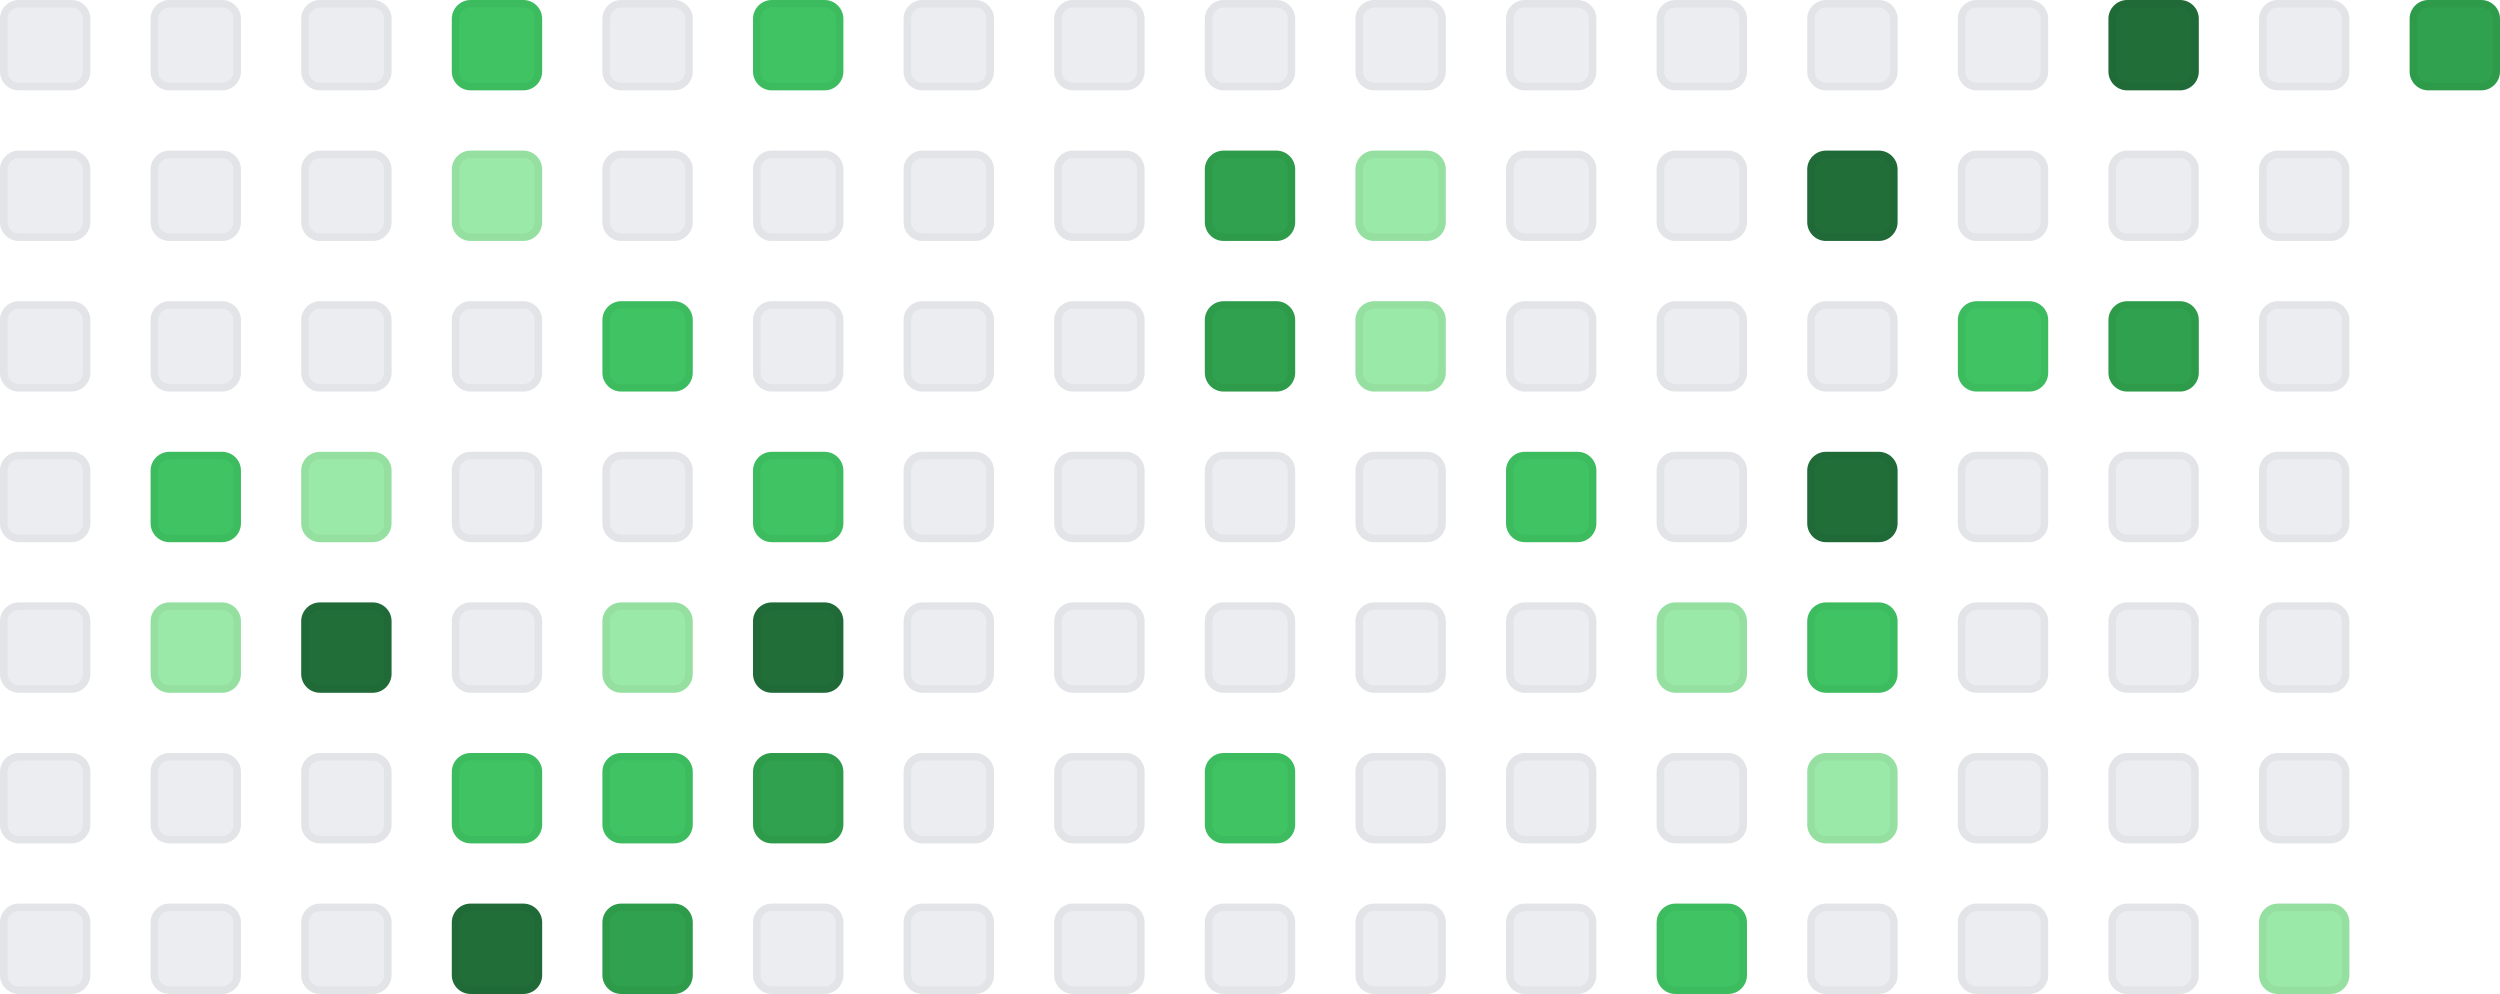
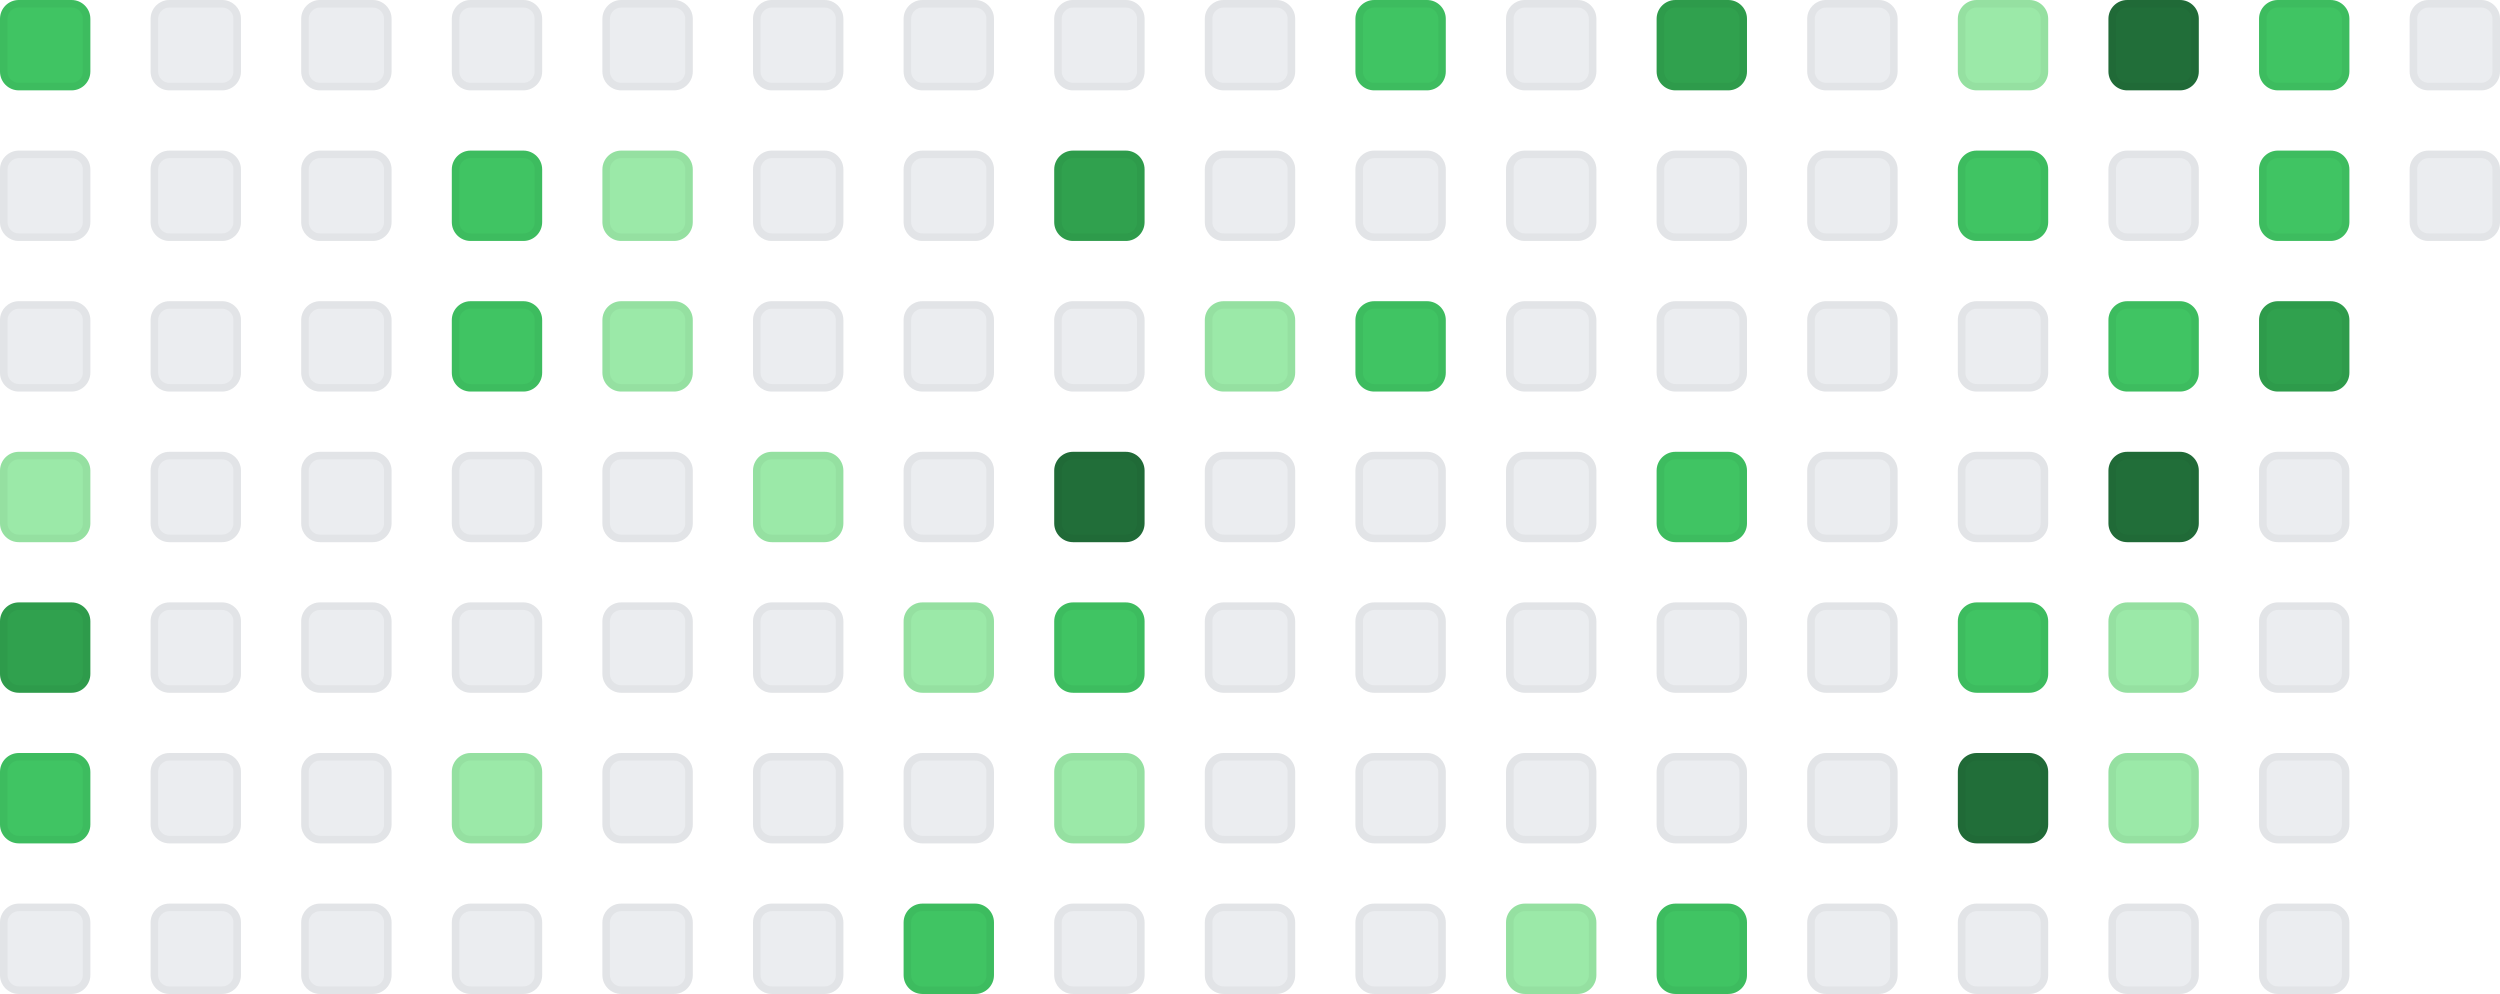
<svg xmlns="http://www.w3.org/2000/svg" width="100%" height="100%" viewBox="0 0 332 132" fill="none" preserveAspectRatio="xMaxYMax meet">
-   <text x="12" y="-8" font-size="12" text-anchor="middle" fill="rgba(0,0,0,0.4)">Jan</text>
-   <text x="112" y="-8" font-size="12" text-anchor="middle" fill="rgba(0,0,0,0.4)">Feb</text>
-   <text x="192" y="-8" font-size="12" text-anchor="middle" fill="rgba(0,0,0,0.4)">Mar</text>
-   <text x="272" y="-8" font-size="12" text-anchor="middle" fill="rgba(0,0,0,0.4)">Apr</text>
-   <rect x="0" y="0" width="12" height="12" rx="2.5" fill="#ebedf0" />
+   <text x="12" y="-8" font-size="12" text-anchor="middle" fill="rgba(0,0,0,0.4)">Feb</text>
+   <text x="92" y="-8" font-size="12" text-anchor="middle" fill="rgba(0,0,0,0.4)">Mar</text>
+   <text x="172" y="-8" font-size="12" text-anchor="middle" fill="rgba(0,0,0,0.4)">Apr</text>
+   <text x="272" y="-8" font-size="12" text-anchor="middle" fill="rgba(0,0,0,0.4)">May</text>
+   <rect x="0" y="0" width="12" height="12" rx="2.5" fill="#40c463" />
  <rect x="0.5" y="0.5" width="11" height="11" rx="2" stroke-width="1" stroke="rgba(0,0,0,0.04)" />
  <rect x="0" y="20" width="12" height="12" rx="2.5" fill="#ebedf0" />
  <rect x="0.5" y="20.5" width="11" height="11" rx="2" stroke-width="1" stroke="rgba(0,0,0,0.04)" />
  <rect x="0" y="40" width="12" height="12" rx="2.5" fill="#ebedf0" />
  <rect x="0.5" y="40.5" width="11" height="11" rx="2" stroke-width="1" stroke="rgba(0,0,0,0.04)" />
-   <rect x="0" y="60" width="12" height="12" rx="2.5" fill="#ebedf0" />
+   <rect x="0" y="60" width="12" height="12" rx="2.5" fill="#9be9a8" />
  <rect x="0.5" y="60.5" width="11" height="11" rx="2" stroke-width="1" stroke="rgba(0,0,0,0.04)" />
-   <rect x="0" y="80" width="12" height="12" rx="2.5" fill="#ebedf0" />
+   <rect x="0" y="80" width="12" height="12" rx="2.5" fill="#30a14e" />
  <rect x="0.5" y="80.5" width="11" height="11" rx="2" stroke-width="1" stroke="rgba(0,0,0,0.04)" />
-   <rect x="0" y="100" width="12" height="12" rx="2.5" fill="#ebedf0" />
+   <rect x="0" y="100" width="12" height="12" rx="2.5" fill="#40c463" />
  <rect x="0.5" y="100.5" width="11" height="11" rx="2" stroke-width="1" stroke="rgba(0,0,0,0.04)" />
  <rect x="0" y="120" width="12" height="12" rx="2.5" fill="#ebedf0" />
  <rect x="0.5" y="120.5" width="11" height="11" rx="2" stroke-width="1" stroke="rgba(0,0,0,0.04)" />
  <rect x="20" y="0" width="12" height="12" rx="2.5" fill="#ebedf0" />
  <rect x="20.5" y="0.5" width="11" height="11" rx="2" stroke-width="1" stroke="rgba(0,0,0,0.04)" />
  <rect x="20" y="20" width="12" height="12" rx="2.5" fill="#ebedf0" />
  <rect x="20.5" y="20.5" width="11" height="11" rx="2" stroke-width="1" stroke="rgba(0,0,0,0.04)" />
  <rect x="20" y="40" width="12" height="12" rx="2.5" fill="#ebedf0" />
  <rect x="20.5" y="40.5" width="11" height="11" rx="2" stroke-width="1" stroke="rgba(0,0,0,0.04)" />
-   <rect x="20" y="60" width="12" height="12" rx="2.5" fill="#40c463" />
+   <rect x="20" y="60" width="12" height="12" rx="2.5" fill="#ebedf0" />
  <rect x="20.5" y="60.5" width="11" height="11" rx="2" stroke-width="1" stroke="rgba(0,0,0,0.04)" />
-   <rect x="20" y="80" width="12" height="12" rx="2.5" fill="#9be9a8" />
+   <rect x="20" y="80" width="12" height="12" rx="2.5" fill="#ebedf0" />
  <rect x="20.5" y="80.5" width="11" height="11" rx="2" stroke-width="1" stroke="rgba(0,0,0,0.04)" />
  <rect x="20" y="100" width="12" height="12" rx="2.5" fill="#ebedf0" />
  <rect x="20.5" y="100.5" width="11" height="11" rx="2" stroke-width="1" stroke="rgba(0,0,0,0.04)" />
  <rect x="20" y="120" width="12" height="12" rx="2.5" fill="#ebedf0" />
  <rect x="20.5" y="120.5" width="11" height="11" rx="2" stroke-width="1" stroke="rgba(0,0,0,0.04)" />
  <rect x="40" y="0" width="12" height="12" rx="2.5" fill="#ebedf0" />
  <rect x="40.5" y="0.5" width="11" height="11" rx="2" stroke-width="1" stroke="rgba(0,0,0,0.04)" />
  <rect x="40" y="20" width="12" height="12" rx="2.5" fill="#ebedf0" />
  <rect x="40.5" y="20.5" width="11" height="11" rx="2" stroke-width="1" stroke="rgba(0,0,0,0.04)" />
  <rect x="40" y="40" width="12" height="12" rx="2.5" fill="#ebedf0" />
  <rect x="40.5" y="40.5" width="11" height="11" rx="2" stroke-width="1" stroke="rgba(0,0,0,0.04)" />
-   <rect x="40" y="60" width="12" height="12" rx="2.5" fill="#9be9a8" />
+   <rect x="40" y="60" width="12" height="12" rx="2.5" fill="#ebedf0" />
  <rect x="40.5" y="60.5" width="11" height="11" rx="2" stroke-width="1" stroke="rgba(0,0,0,0.04)" />
-   <rect x="40" y="80" width="12" height="12" rx="2.5" fill="#216e39" />
+   <rect x="40" y="80" width="12" height="12" rx="2.5" fill="#ebedf0" />
  <rect x="40.5" y="80.5" width="11" height="11" rx="2" stroke-width="1" stroke="rgba(0,0,0,0.04)" />
  <rect x="40" y="100" width="12" height="12" rx="2.5" fill="#ebedf0" />
  <rect x="40.5" y="100.5" width="11" height="11" rx="2" stroke-width="1" stroke="rgba(0,0,0,0.04)" />
  <rect x="40" y="120" width="12" height="12" rx="2.5" fill="#ebedf0" />
  <rect x="40.5" y="120.5" width="11" height="11" rx="2" stroke-width="1" stroke="rgba(0,0,0,0.04)" />
-   <rect x="60" y="0" width="12" height="12" rx="2.5" fill="#40c463" />
+   <rect x="60" y="0" width="12" height="12" rx="2.5" fill="#ebedf0" />
  <rect x="60.5" y="0.5" width="11" height="11" rx="2" stroke-width="1" stroke="rgba(0,0,0,0.04)" />
-   <rect x="60" y="20" width="12" height="12" rx="2.5" fill="#9be9a8" />
+   <rect x="60" y="20" width="12" height="12" rx="2.5" fill="#40c463" />
  <rect x="60.5" y="20.5" width="11" height="11" rx="2" stroke-width="1" stroke="rgba(0,0,0,0.04)" />
-   <rect x="60" y="40" width="12" height="12" rx="2.5" fill="#ebedf0" />
+   <rect x="60" y="40" width="12" height="12" rx="2.5" fill="#40c463" />
  <rect x="60.5" y="40.5" width="11" height="11" rx="2" stroke-width="1" stroke="rgba(0,0,0,0.04)" />
  <rect x="60" y="60" width="12" height="12" rx="2.5" fill="#ebedf0" />
  <rect x="60.5" y="60.5" width="11" height="11" rx="2" stroke-width="1" stroke="rgba(0,0,0,0.04)" />
  <rect x="60" y="80" width="12" height="12" rx="2.5" fill="#ebedf0" />
  <rect x="60.5" y="80.5" width="11" height="11" rx="2" stroke-width="1" stroke="rgba(0,0,0,0.04)" />
-   <rect x="60" y="100" width="12" height="12" rx="2.5" fill="#40c463" />
+   <rect x="60" y="100" width="12" height="12" rx="2.5" fill="#9be9a8" />
  <rect x="60.5" y="100.5" width="11" height="11" rx="2" stroke-width="1" stroke="rgba(0,0,0,0.04)" />
-   <rect x="60" y="120" width="12" height="12" rx="2.5" fill="#216e39" />
+   <rect x="60" y="120" width="12" height="12" rx="2.5" fill="#ebedf0" />
  <rect x="60.5" y="120.5" width="11" height="11" rx="2" stroke-width="1" stroke="rgba(0,0,0,0.04)" />
  <rect x="80" y="0" width="12" height="12" rx="2.5" fill="#ebedf0" />
  <rect x="80.5" y="0.5" width="11" height="11" rx="2" stroke-width="1" stroke="rgba(0,0,0,0.04)" />
-   <rect x="80" y="20" width="12" height="12" rx="2.5" fill="#ebedf0" />
+   <rect x="80" y="20" width="12" height="12" rx="2.5" fill="#9be9a8" />
  <rect x="80.5" y="20.5" width="11" height="11" rx="2" stroke-width="1" stroke="rgba(0,0,0,0.04)" />
-   <rect x="80" y="40" width="12" height="12" rx="2.5" fill="#40c463" />
+   <rect x="80" y="40" width="12" height="12" rx="2.5" fill="#9be9a8" />
  <rect x="80.5" y="40.5" width="11" height="11" rx="2" stroke-width="1" stroke="rgba(0,0,0,0.04)" />
  <rect x="80" y="60" width="12" height="12" rx="2.5" fill="#ebedf0" />
  <rect x="80.5" y="60.5" width="11" height="11" rx="2" stroke-width="1" stroke="rgba(0,0,0,0.04)" />
-   <rect x="80" y="80" width="12" height="12" rx="2.5" fill="#9be9a8" />
+   <rect x="80" y="80" width="12" height="12" rx="2.5" fill="#ebedf0" />
  <rect x="80.5" y="80.5" width="11" height="11" rx="2" stroke-width="1" stroke="rgba(0,0,0,0.04)" />
-   <rect x="80" y="100" width="12" height="12" rx="2.5" fill="#40c463" />
+   <rect x="80" y="100" width="12" height="12" rx="2.5" fill="#ebedf0" />
  <rect x="80.5" y="100.5" width="11" height="11" rx="2" stroke-width="1" stroke="rgba(0,0,0,0.04)" />
-   <rect x="80" y="120" width="12" height="12" rx="2.5" fill="#30a14e" />
+   <rect x="80" y="120" width="12" height="12" rx="2.5" fill="#ebedf0" />
  <rect x="80.5" y="120.5" width="11" height="11" rx="2" stroke-width="1" stroke="rgba(0,0,0,0.04)" />
-   <rect x="100" y="0" width="12" height="12" rx="2.5" fill="#40c463" />
+   <rect x="100" y="0" width="12" height="12" rx="2.5" fill="#ebedf0" />
  <rect x="100.5" y="0.5" width="11" height="11" rx="2" stroke-width="1" stroke="rgba(0,0,0,0.04)" />
  <rect x="100" y="20" width="12" height="12" rx="2.5" fill="#ebedf0" />
  <rect x="100.5" y="20.5" width="11" height="11" rx="2" stroke-width="1" stroke="rgba(0,0,0,0.04)" />
  <rect x="100" y="40" width="12" height="12" rx="2.5" fill="#ebedf0" />
  <rect x="100.5" y="40.5" width="11" height="11" rx="2" stroke-width="1" stroke="rgba(0,0,0,0.04)" />
-   <rect x="100" y="60" width="12" height="12" rx="2.5" fill="#40c463" />
+   <rect x="100" y="60" width="12" height="12" rx="2.5" fill="#9be9a8" />
  <rect x="100.5" y="60.5" width="11" height="11" rx="2" stroke-width="1" stroke="rgba(0,0,0,0.04)" />
-   <rect x="100" y="80" width="12" height="12" rx="2.5" fill="#216e39" />
+   <rect x="100" y="80" width="12" height="12" rx="2.5" fill="#ebedf0" />
  <rect x="100.5" y="80.5" width="11" height="11" rx="2" stroke-width="1" stroke="rgba(0,0,0,0.04)" />
-   <rect x="100" y="100" width="12" height="12" rx="2.5" fill="#30a14e" />
+   <rect x="100" y="100" width="12" height="12" rx="2.5" fill="#ebedf0" />
  <rect x="100.5" y="100.5" width="11" height="11" rx="2" stroke-width="1" stroke="rgba(0,0,0,0.04)" />
  <rect x="100" y="120" width="12" height="12" rx="2.5" fill="#ebedf0" />
  <rect x="100.5" y="120.5" width="11" height="11" rx="2" stroke-width="1" stroke="rgba(0,0,0,0.04)" />
  <rect x="120" y="0" width="12" height="12" rx="2.5" fill="#ebedf0" />
  <rect x="120.5" y="0.5" width="11" height="11" rx="2" stroke-width="1" stroke="rgba(0,0,0,0.04)" />
  <rect x="120" y="20" width="12" height="12" rx="2.5" fill="#ebedf0" />
  <rect x="120.5" y="20.5" width="11" height="11" rx="2" stroke-width="1" stroke="rgba(0,0,0,0.04)" />
  <rect x="120" y="40" width="12" height="12" rx="2.5" fill="#ebedf0" />
  <rect x="120.5" y="40.5" width="11" height="11" rx="2" stroke-width="1" stroke="rgba(0,0,0,0.04)" />
  <rect x="120" y="60" width="12" height="12" rx="2.5" fill="#ebedf0" />
  <rect x="120.5" y="60.5" width="11" height="11" rx="2" stroke-width="1" stroke="rgba(0,0,0,0.04)" />
-   <rect x="120" y="80" width="12" height="12" rx="2.5" fill="#ebedf0" />
+   <rect x="120" y="80" width="12" height="12" rx="2.5" fill="#9be9a8" />
  <rect x="120.5" y="80.5" width="11" height="11" rx="2" stroke-width="1" stroke="rgba(0,0,0,0.04)" />
  <rect x="120" y="100" width="12" height="12" rx="2.5" fill="#ebedf0" />
  <rect x="120.5" y="100.5" width="11" height="11" rx="2" stroke-width="1" stroke="rgba(0,0,0,0.04)" />
-   <rect x="120" y="120" width="12" height="12" rx="2.5" fill="#ebedf0" />
+   <rect x="120" y="120" width="12" height="12" rx="2.5" fill="#40c463" />
  <rect x="120.5" y="120.5" width="11" height="11" rx="2" stroke-width="1" stroke="rgba(0,0,0,0.04)" />
  <rect x="140" y="0" width="12" height="12" rx="2.5" fill="#ebedf0" />
  <rect x="140.5" y="0.5" width="11" height="11" rx="2" stroke-width="1" stroke="rgba(0,0,0,0.04)" />
-   <rect x="140" y="20" width="12" height="12" rx="2.5" fill="#ebedf0" />
+   <rect x="140" y="20" width="12" height="12" rx="2.5" fill="#30a14e" />
  <rect x="140.5" y="20.5" width="11" height="11" rx="2" stroke-width="1" stroke="rgba(0,0,0,0.04)" />
  <rect x="140" y="40" width="12" height="12" rx="2.5" fill="#ebedf0" />
  <rect x="140.5" y="40.5" width="11" height="11" rx="2" stroke-width="1" stroke="rgba(0,0,0,0.04)" />
-   <rect x="140" y="60" width="12" height="12" rx="2.5" fill="#ebedf0" />
+   <rect x="140" y="60" width="12" height="12" rx="2.5" fill="#216e39" />
  <rect x="140.5" y="60.5" width="11" height="11" rx="2" stroke-width="1" stroke="rgba(0,0,0,0.04)" />
-   <rect x="140" y="80" width="12" height="12" rx="2.5" fill="#ebedf0" />
+   <rect x="140" y="80" width="12" height="12" rx="2.5" fill="#40c463" />
  <rect x="140.5" y="80.5" width="11" height="11" rx="2" stroke-width="1" stroke="rgba(0,0,0,0.04)" />
-   <rect x="140" y="100" width="12" height="12" rx="2.5" fill="#ebedf0" />
+   <rect x="140" y="100" width="12" height="12" rx="2.5" fill="#9be9a8" />
  <rect x="140.5" y="100.5" width="11" height="11" rx="2" stroke-width="1" stroke="rgba(0,0,0,0.04)" />
  <rect x="140" y="120" width="12" height="12" rx="2.5" fill="#ebedf0" />
  <rect x="140.5" y="120.5" width="11" height="11" rx="2" stroke-width="1" stroke="rgba(0,0,0,0.04)" />
  <rect x="160" y="0" width="12" height="12" rx="2.5" fill="#ebedf0" />
  <rect x="160.5" y="0.5" width="11" height="11" rx="2" stroke-width="1" stroke="rgba(0,0,0,0.04)" />
-   <rect x="160" y="20" width="12" height="12" rx="2.5" fill="#30a14e" />
+   <rect x="160" y="20" width="12" height="12" rx="2.5" fill="#ebedf0" />
  <rect x="160.5" y="20.5" width="11" height="11" rx="2" stroke-width="1" stroke="rgba(0,0,0,0.04)" />
-   <rect x="160" y="40" width="12" height="12" rx="2.5" fill="#30a14e" />
+   <rect x="160" y="40" width="12" height="12" rx="2.5" fill="#9be9a8" />
  <rect x="160.5" y="40.5" width="11" height="11" rx="2" stroke-width="1" stroke="rgba(0,0,0,0.04)" />
  <rect x="160" y="60" width="12" height="12" rx="2.5" fill="#ebedf0" />
  <rect x="160.5" y="60.5" width="11" height="11" rx="2" stroke-width="1" stroke="rgba(0,0,0,0.04)" />
  <rect x="160" y="80" width="12" height="12" rx="2.5" fill="#ebedf0" />
  <rect x="160.5" y="80.5" width="11" height="11" rx="2" stroke-width="1" stroke="rgba(0,0,0,0.04)" />
-   <rect x="160" y="100" width="12" height="12" rx="2.5" fill="#40c463" />
+   <rect x="160" y="100" width="12" height="12" rx="2.5" fill="#ebedf0" />
  <rect x="160.5" y="100.5" width="11" height="11" rx="2" stroke-width="1" stroke="rgba(0,0,0,0.04)" />
  <rect x="160" y="120" width="12" height="12" rx="2.5" fill="#ebedf0" />
  <rect x="160.5" y="120.5" width="11" height="11" rx="2" stroke-width="1" stroke="rgba(0,0,0,0.04)" />
-   <rect x="180" y="0" width="12" height="12" rx="2.5" fill="#ebedf0" />
+   <rect x="180" y="0" width="12" height="12" rx="2.5" fill="#40c463" />
  <rect x="180.5" y="0.5" width="11" height="11" rx="2" stroke-width="1" stroke="rgba(0,0,0,0.04)" />
-   <rect x="180" y="20" width="12" height="12" rx="2.5" fill="#9be9a8" />
+   <rect x="180" y="20" width="12" height="12" rx="2.5" fill="#ebedf0" />
  <rect x="180.5" y="20.5" width="11" height="11" rx="2" stroke-width="1" stroke="rgba(0,0,0,0.04)" />
-   <rect x="180" y="40" width="12" height="12" rx="2.5" fill="#9be9a8" />
+   <rect x="180" y="40" width="12" height="12" rx="2.5" fill="#40c463" />
  <rect x="180.5" y="40.5" width="11" height="11" rx="2" stroke-width="1" stroke="rgba(0,0,0,0.04)" />
  <rect x="180" y="60" width="12" height="12" rx="2.5" fill="#ebedf0" />
  <rect x="180.5" y="60.5" width="11" height="11" rx="2" stroke-width="1" stroke="rgba(0,0,0,0.04)" />
  <rect x="180" y="80" width="12" height="12" rx="2.5" fill="#ebedf0" />
  <rect x="180.5" y="80.5" width="11" height="11" rx="2" stroke-width="1" stroke="rgba(0,0,0,0.04)" />
  <rect x="180" y="100" width="12" height="12" rx="2.5" fill="#ebedf0" />
  <rect x="180.5" y="100.5" width="11" height="11" rx="2" stroke-width="1" stroke="rgba(0,0,0,0.04)" />
  <rect x="180" y="120" width="12" height="12" rx="2.5" fill="#ebedf0" />
  <rect x="180.5" y="120.5" width="11" height="11" rx="2" stroke-width="1" stroke="rgba(0,0,0,0.04)" />
  <rect x="200" y="0" width="12" height="12" rx="2.5" fill="#ebedf0" />
  <rect x="200.5" y="0.5" width="11" height="11" rx="2" stroke-width="1" stroke="rgba(0,0,0,0.04)" />
  <rect x="200" y="20" width="12" height="12" rx="2.5" fill="#ebedf0" />
  <rect x="200.5" y="20.5" width="11" height="11" rx="2" stroke-width="1" stroke="rgba(0,0,0,0.04)" />
  <rect x="200" y="40" width="12" height="12" rx="2.5" fill="#ebedf0" />
  <rect x="200.5" y="40.5" width="11" height="11" rx="2" stroke-width="1" stroke="rgba(0,0,0,0.04)" />
-   <rect x="200" y="60" width="12" height="12" rx="2.5" fill="#40c463" />
+   <rect x="200" y="60" width="12" height="12" rx="2.5" fill="#ebedf0" />
  <rect x="200.5" y="60.5" width="11" height="11" rx="2" stroke-width="1" stroke="rgba(0,0,0,0.04)" />
  <rect x="200" y="80" width="12" height="12" rx="2.5" fill="#ebedf0" />
  <rect x="200.5" y="80.5" width="11" height="11" rx="2" stroke-width="1" stroke="rgba(0,0,0,0.04)" />
  <rect x="200" y="100" width="12" height="12" rx="2.5" fill="#ebedf0" />
  <rect x="200.5" y="100.5" width="11" height="11" rx="2" stroke-width="1" stroke="rgba(0,0,0,0.04)" />
-   <rect x="200" y="120" width="12" height="12" rx="2.5" fill="#ebedf0" />
+   <rect x="200" y="120" width="12" height="12" rx="2.5" fill="#9be9a8" />
  <rect x="200.5" y="120.5" width="11" height="11" rx="2" stroke-width="1" stroke="rgba(0,0,0,0.04)" />
-   <rect x="220" y="0" width="12" height="12" rx="2.5" fill="#ebedf0" />
+   <rect x="220" y="0" width="12" height="12" rx="2.5" fill="#30a14e" />
  <rect x="220.5" y="0.5" width="11" height="11" rx="2" stroke-width="1" stroke="rgba(0,0,0,0.04)" />
  <rect x="220" y="20" width="12" height="12" rx="2.5" fill="#ebedf0" />
  <rect x="220.5" y="20.5" width="11" height="11" rx="2" stroke-width="1" stroke="rgba(0,0,0,0.04)" />
  <rect x="220" y="40" width="12" height="12" rx="2.5" fill="#ebedf0" />
  <rect x="220.5" y="40.5" width="11" height="11" rx="2" stroke-width="1" stroke="rgba(0,0,0,0.04)" />
-   <rect x="220" y="60" width="12" height="12" rx="2.5" fill="#ebedf0" />
+   <rect x="220" y="60" width="12" height="12" rx="2.5" fill="#40c463" />
  <rect x="220.5" y="60.5" width="11" height="11" rx="2" stroke-width="1" stroke="rgba(0,0,0,0.04)" />
-   <rect x="220" y="80" width="12" height="12" rx="2.5" fill="#9be9a8" />
+   <rect x="220" y="80" width="12" height="12" rx="2.5" fill="#ebedf0" />
  <rect x="220.5" y="80.5" width="11" height="11" rx="2" stroke-width="1" stroke="rgba(0,0,0,0.04)" />
  <rect x="220" y="100" width="12" height="12" rx="2.5" fill="#ebedf0" />
  <rect x="220.5" y="100.5" width="11" height="11" rx="2" stroke-width="1" stroke="rgba(0,0,0,0.04)" />
  <rect x="220" y="120" width="12" height="12" rx="2.5" fill="#40c463" />
  <rect x="220.5" y="120.5" width="11" height="11" rx="2" stroke-width="1" stroke="rgba(0,0,0,0.04)" />
  <rect x="240" y="0" width="12" height="12" rx="2.5" fill="#ebedf0" />
  <rect x="240.5" y="0.5" width="11" height="11" rx="2" stroke-width="1" stroke="rgba(0,0,0,0.04)" />
-   <rect x="240" y="20" width="12" height="12" rx="2.5" fill="#216e39" />
+   <rect x="240" y="20" width="12" height="12" rx="2.5" fill="#ebedf0" />
  <rect x="240.5" y="20.5" width="11" height="11" rx="2" stroke-width="1" stroke="rgba(0,0,0,0.04)" />
  <rect x="240" y="40" width="12" height="12" rx="2.5" fill="#ebedf0" />
  <rect x="240.5" y="40.5" width="11" height="11" rx="2" stroke-width="1" stroke="rgba(0,0,0,0.04)" />
-   <rect x="240" y="60" width="12" height="12" rx="2.5" fill="#216e39" />
+   <rect x="240" y="60" width="12" height="12" rx="2.5" fill="#ebedf0" />
  <rect x="240.5" y="60.5" width="11" height="11" rx="2" stroke-width="1" stroke="rgba(0,0,0,0.04)" />
-   <rect x="240" y="80" width="12" height="12" rx="2.5" fill="#40c463" />
+   <rect x="240" y="80" width="12" height="12" rx="2.5" fill="#ebedf0" />
  <rect x="240.5" y="80.5" width="11" height="11" rx="2" stroke-width="1" stroke="rgba(0,0,0,0.04)" />
-   <rect x="240" y="100" width="12" height="12" rx="2.5" fill="#9be9a8" />
+   <rect x="240" y="100" width="12" height="12" rx="2.5" fill="#ebedf0" />
  <rect x="240.5" y="100.5" width="11" height="11" rx="2" stroke-width="1" stroke="rgba(0,0,0,0.04)" />
  <rect x="240" y="120" width="12" height="12" rx="2.5" fill="#ebedf0" />
  <rect x="240.5" y="120.5" width="11" height="11" rx="2" stroke-width="1" stroke="rgba(0,0,0,0.04)" />
-   <rect x="260" y="0" width="12" height="12" rx="2.5" fill="#ebedf0" />
+   <rect x="260" y="0" width="12" height="12" rx="2.5" fill="#9be9a8" />
  <rect x="260.5" y="0.5" width="11" height="11" rx="2" stroke-width="1" stroke="rgba(0,0,0,0.04)" />
-   <rect x="260" y="20" width="12" height="12" rx="2.5" fill="#ebedf0" />
+   <rect x="260" y="20" width="12" height="12" rx="2.5" fill="#40c463" />
  <rect x="260.5" y="20.5" width="11" height="11" rx="2" stroke-width="1" stroke="rgba(0,0,0,0.04)" />
-   <rect x="260" y="40" width="12" height="12" rx="2.5" fill="#40c463" />
+   <rect x="260" y="40" width="12" height="12" rx="2.5" fill="#ebedf0" />
  <rect x="260.5" y="40.5" width="11" height="11" rx="2" stroke-width="1" stroke="rgba(0,0,0,0.04)" />
  <rect x="260" y="60" width="12" height="12" rx="2.5" fill="#ebedf0" />
  <rect x="260.5" y="60.5" width="11" height="11" rx="2" stroke-width="1" stroke="rgba(0,0,0,0.04)" />
-   <rect x="260" y="80" width="12" height="12" rx="2.5" fill="#ebedf0" />
+   <rect x="260" y="80" width="12" height="12" rx="2.5" fill="#40c463" />
  <rect x="260.5" y="80.5" width="11" height="11" rx="2" stroke-width="1" stroke="rgba(0,0,0,0.04)" />
-   <rect x="260" y="100" width="12" height="12" rx="2.5" fill="#ebedf0" />
+   <rect x="260" y="100" width="12" height="12" rx="2.5" fill="#216e39" />
  <rect x="260.5" y="100.5" width="11" height="11" rx="2" stroke-width="1" stroke="rgba(0,0,0,0.04)" />
  <rect x="260" y="120" width="12" height="12" rx="2.5" fill="#ebedf0" />
  <rect x="260.5" y="120.5" width="11" height="11" rx="2" stroke-width="1" stroke="rgba(0,0,0,0.04)" />
  <rect x="280" y="0" width="12" height="12" rx="2.5" fill="#216e39" />
  <rect x="280.5" y="0.5" width="11" height="11" rx="2" stroke-width="1" stroke="rgba(0,0,0,0.04)" />
  <rect x="280" y="20" width="12" height="12" rx="2.5" fill="#ebedf0" />
  <rect x="280.5" y="20.5" width="11" height="11" rx="2" stroke-width="1" stroke="rgba(0,0,0,0.04)" />
-   <rect x="280" y="40" width="12" height="12" rx="2.5" fill="#30a14e" />
+   <rect x="280" y="40" width="12" height="12" rx="2.5" fill="#40c463" />
  <rect x="280.5" y="40.5" width="11" height="11" rx="2" stroke-width="1" stroke="rgba(0,0,0,0.04)" />
-   <rect x="280" y="60" width="12" height="12" rx="2.5" fill="#ebedf0" />
+   <rect x="280" y="60" width="12" height="12" rx="2.5" fill="#216e39" />
  <rect x="280.5" y="60.5" width="11" height="11" rx="2" stroke-width="1" stroke="rgba(0,0,0,0.04)" />
-   <rect x="280" y="80" width="12" height="12" rx="2.5" fill="#ebedf0" />
+   <rect x="280" y="80" width="12" height="12" rx="2.5" fill="#9be9a8" />
  <rect x="280.5" y="80.5" width="11" height="11" rx="2" stroke-width="1" stroke="rgba(0,0,0,0.04)" />
-   <rect x="280" y="100" width="12" height="12" rx="2.5" fill="#ebedf0" />
+   <rect x="280" y="100" width="12" height="12" rx="2.5" fill="#9be9a8" />
  <rect x="280.5" y="100.5" width="11" height="11" rx="2" stroke-width="1" stroke="rgba(0,0,0,0.04)" />
  <rect x="280" y="120" width="12" height="12" rx="2.5" fill="#ebedf0" />
  <rect x="280.5" y="120.5" width="11" height="11" rx="2" stroke-width="1" stroke="rgba(0,0,0,0.04)" />
-   <rect x="300" y="0" width="12" height="12" rx="2.5" fill="#ebedf0" />
+   <rect x="300" y="0" width="12" height="12" rx="2.5" fill="#40c463" />
  <rect x="300.5" y="0.5" width="11" height="11" rx="2" stroke-width="1" stroke="rgba(0,0,0,0.04)" />
-   <rect x="300" y="20" width="12" height="12" rx="2.5" fill="#ebedf0" />
+   <rect x="300" y="20" width="12" height="12" rx="2.5" fill="#40c463" />
  <rect x="300.5" y="20.5" width="11" height="11" rx="2" stroke-width="1" stroke="rgba(0,0,0,0.04)" />
-   <rect x="300" y="40" width="12" height="12" rx="2.5" fill="#ebedf0" />
+   <rect x="300" y="40" width="12" height="12" rx="2.5" fill="#30a14e" />
  <rect x="300.5" y="40.5" width="11" height="11" rx="2" stroke-width="1" stroke="rgba(0,0,0,0.04)" />
  <rect x="300" y="60" width="12" height="12" rx="2.5" fill="#ebedf0" />
  <rect x="300.5" y="60.5" width="11" height="11" rx="2" stroke-width="1" stroke="rgba(0,0,0,0.04)" />
  <rect x="300" y="80" width="12" height="12" rx="2.5" fill="#ebedf0" />
  <rect x="300.5" y="80.5" width="11" height="11" rx="2" stroke-width="1" stroke="rgba(0,0,0,0.04)" />
  <rect x="300" y="100" width="12" height="12" rx="2.5" fill="#ebedf0" />
  <rect x="300.5" y="100.5" width="11" height="11" rx="2" stroke-width="1" stroke="rgba(0,0,0,0.04)" />
-   <rect x="300" y="120" width="12" height="12" rx="2.5" fill="#9be9a8" />
+   <rect x="300" y="120" width="12" height="12" rx="2.5" fill="#ebedf0" />
  <rect x="300.5" y="120.5" width="11" height="11" rx="2" stroke-width="1" stroke="rgba(0,0,0,0.04)" />
-   <rect x="320" y="0" width="12" height="12" rx="2.5" fill="#30a14e" />
+   <rect x="320" y="0" width="12" height="12" rx="2.5" fill="#ebedf0" />
  <rect x="320.5" y="0.5" width="11" height="11" rx="2" stroke-width="1" stroke="rgba(0,0,0,0.04)" />
+   <rect x="320" y="20" width="12" height="12" rx="2.5" fill="#ebedf0" />
+   <rect x="320.5" y="20.5" width="11" height="11" rx="2" stroke-width="1" stroke="rgba(0,0,0,0.04)" />
</svg>
